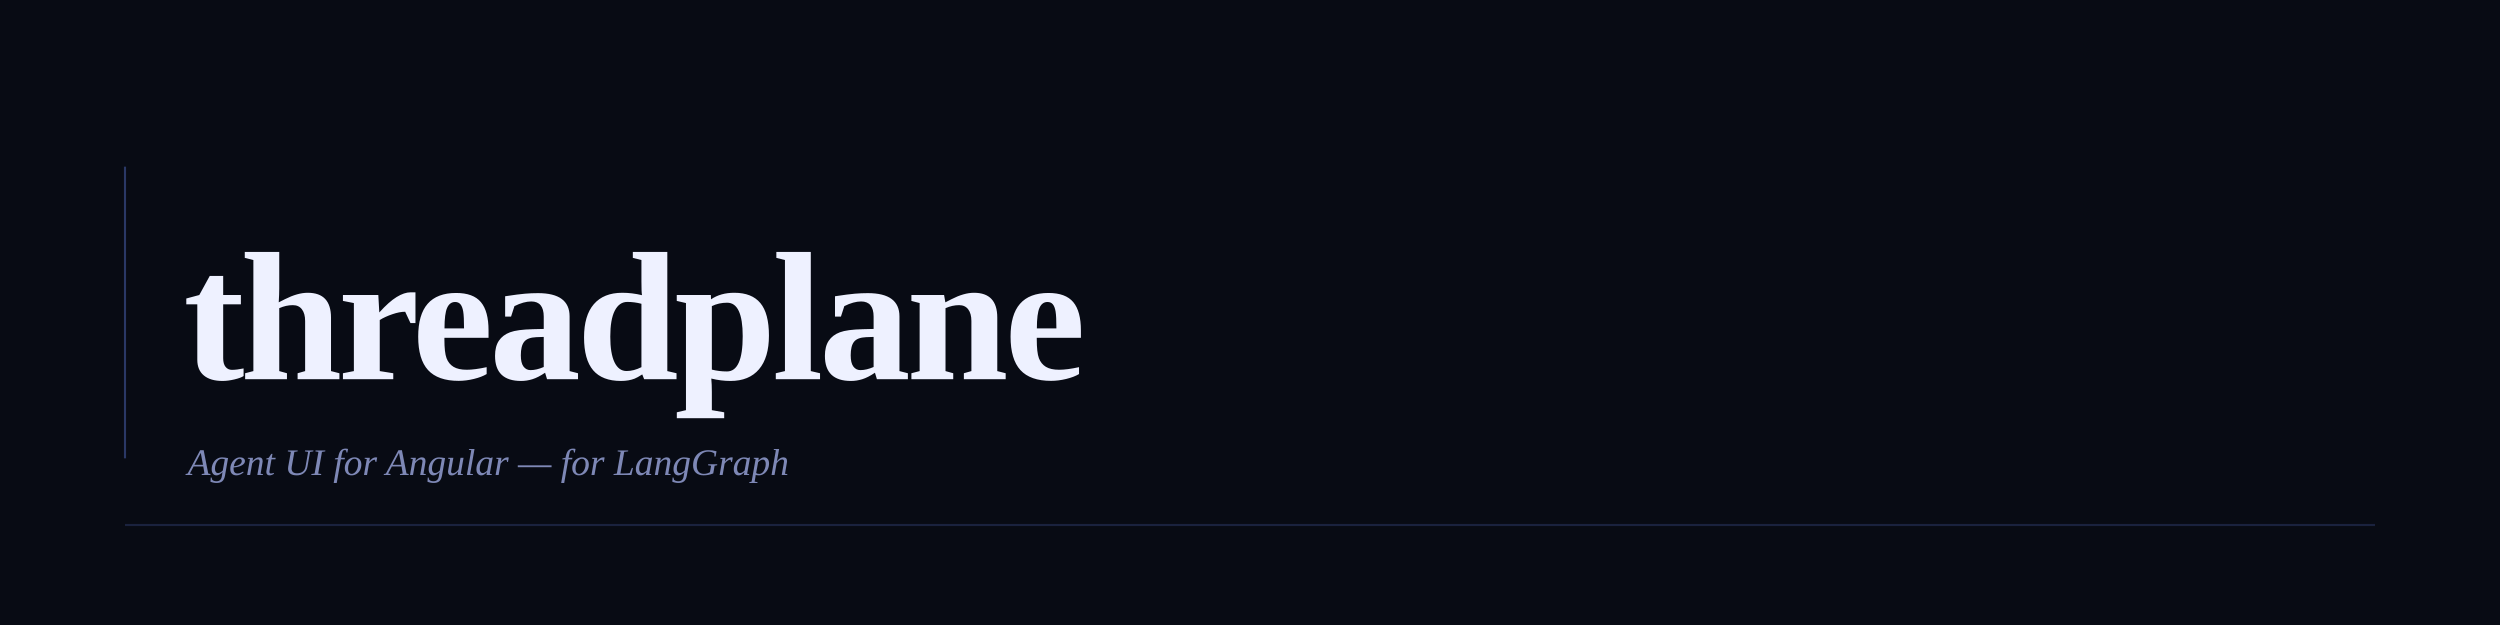
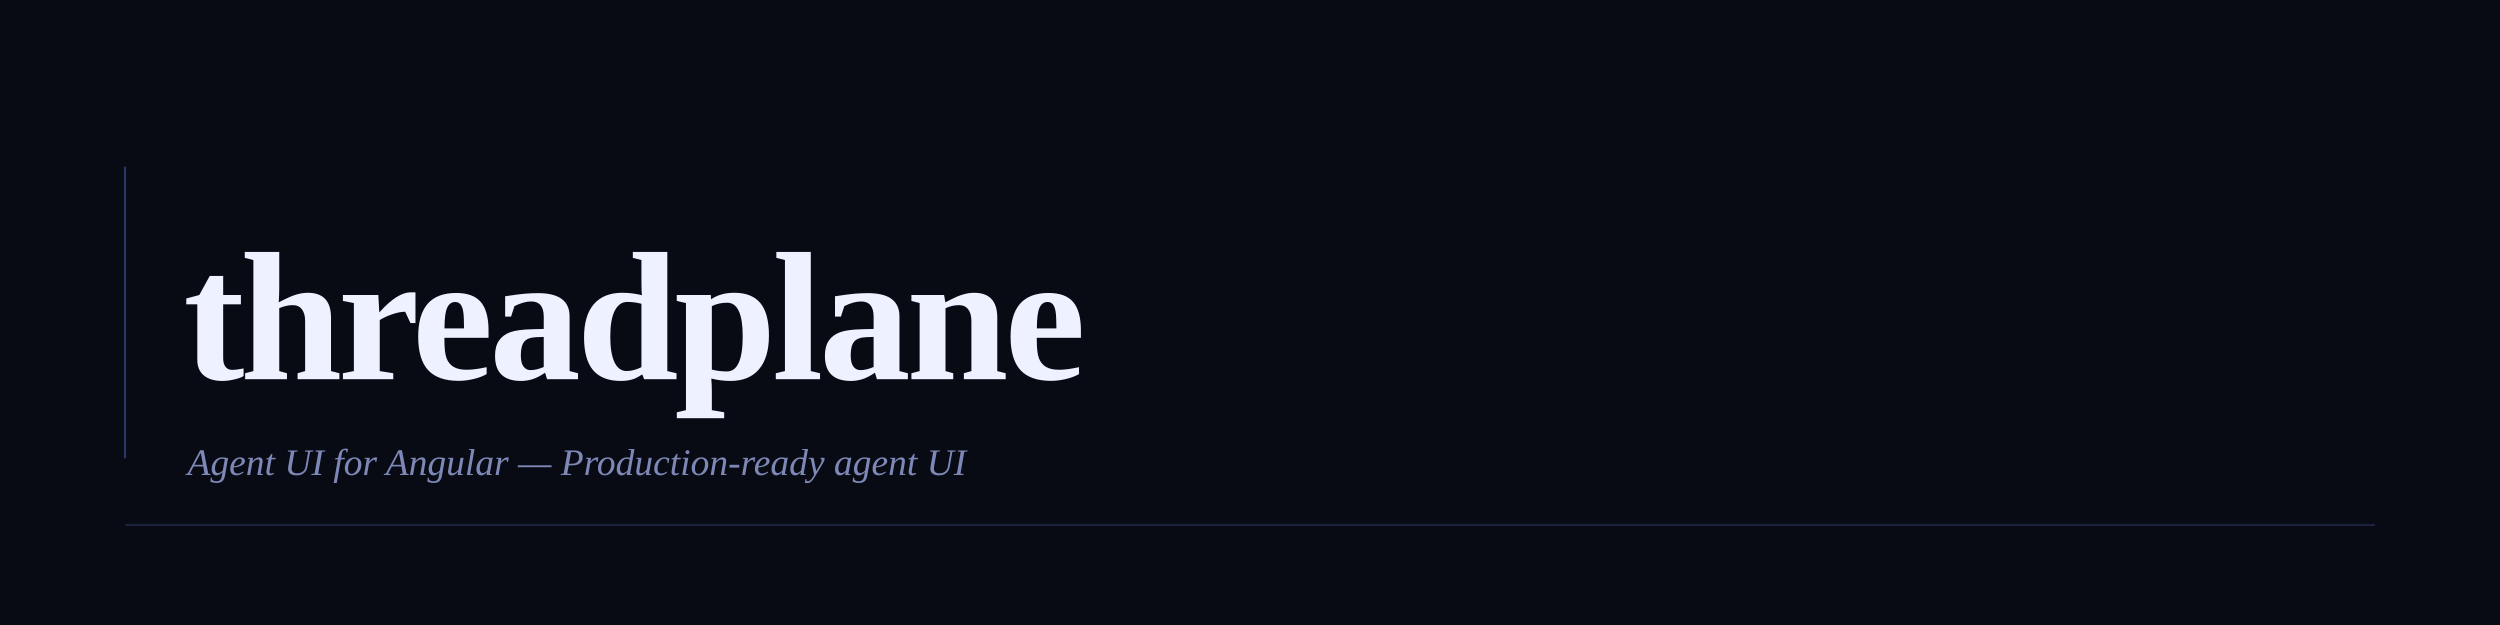
<svg xmlns="http://www.w3.org/2000/svg" viewBox="0 0 1200 300" width="1200" height="300">
  <rect width="1200" height="300" fill="#080B14" />
  <line x1="60" y1="80" x2="60" y2="220" stroke="#6C8EFF" stroke-width="1" stroke-opacity="0.35" />
  <text x="88" y="182" font-family="Georgia, 'Times New Roman', serif" font-size="88" font-weight="700" letter-spacing="-2" fill="#EEF1FF">threadplane</text>
-   <text x="90" y="228" font-family="Georgia, 'Times New Roman', serif" font-size="18" font-style="italic" fill="#8B96C8" opacity="0.9">Agent UI for Angular — for LangGraph</text>
+   <text x="90" y="228" font-family="Georgia, 'Times New Roman', serif" font-size="18" font-style="italic" fill="#8B96C8" opacity="0.9">Agent UI for Angular — Production-ready agent UI</text>
  <line x1="60" y1="252" x2="1140" y2="252" stroke="#6C8EFF" stroke-width="1" stroke-opacity="0.18" />
</svg>
